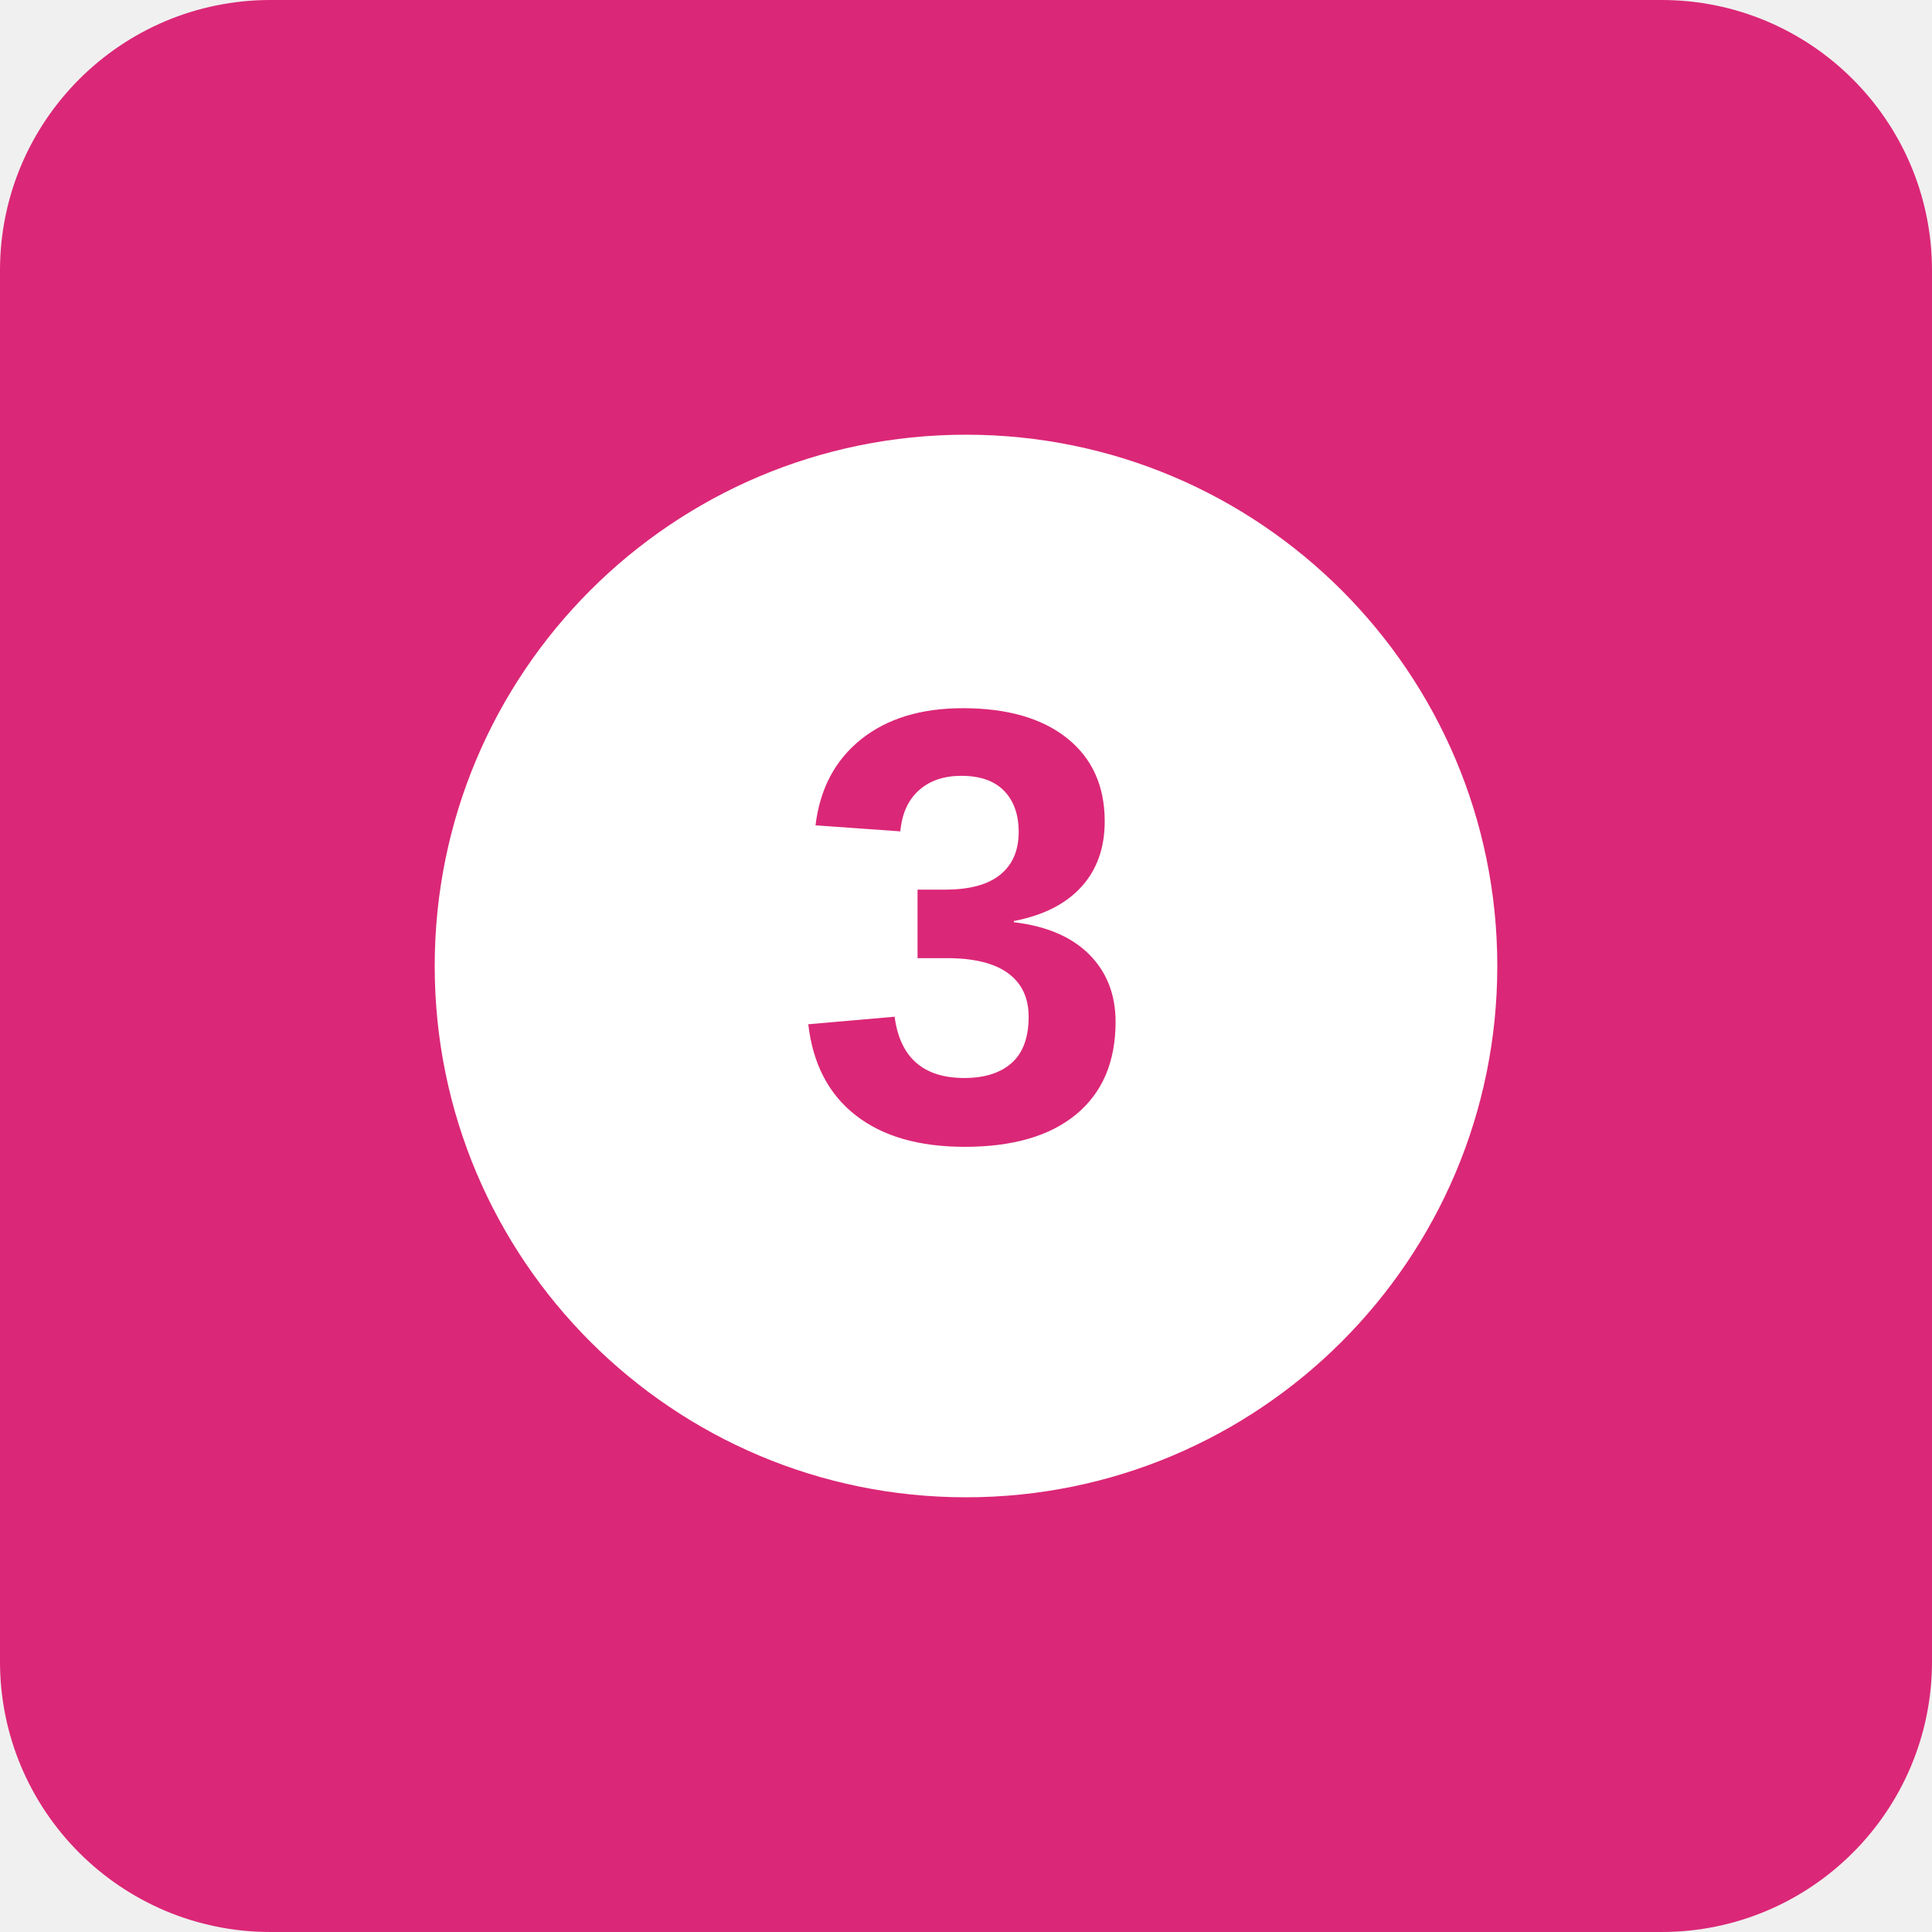
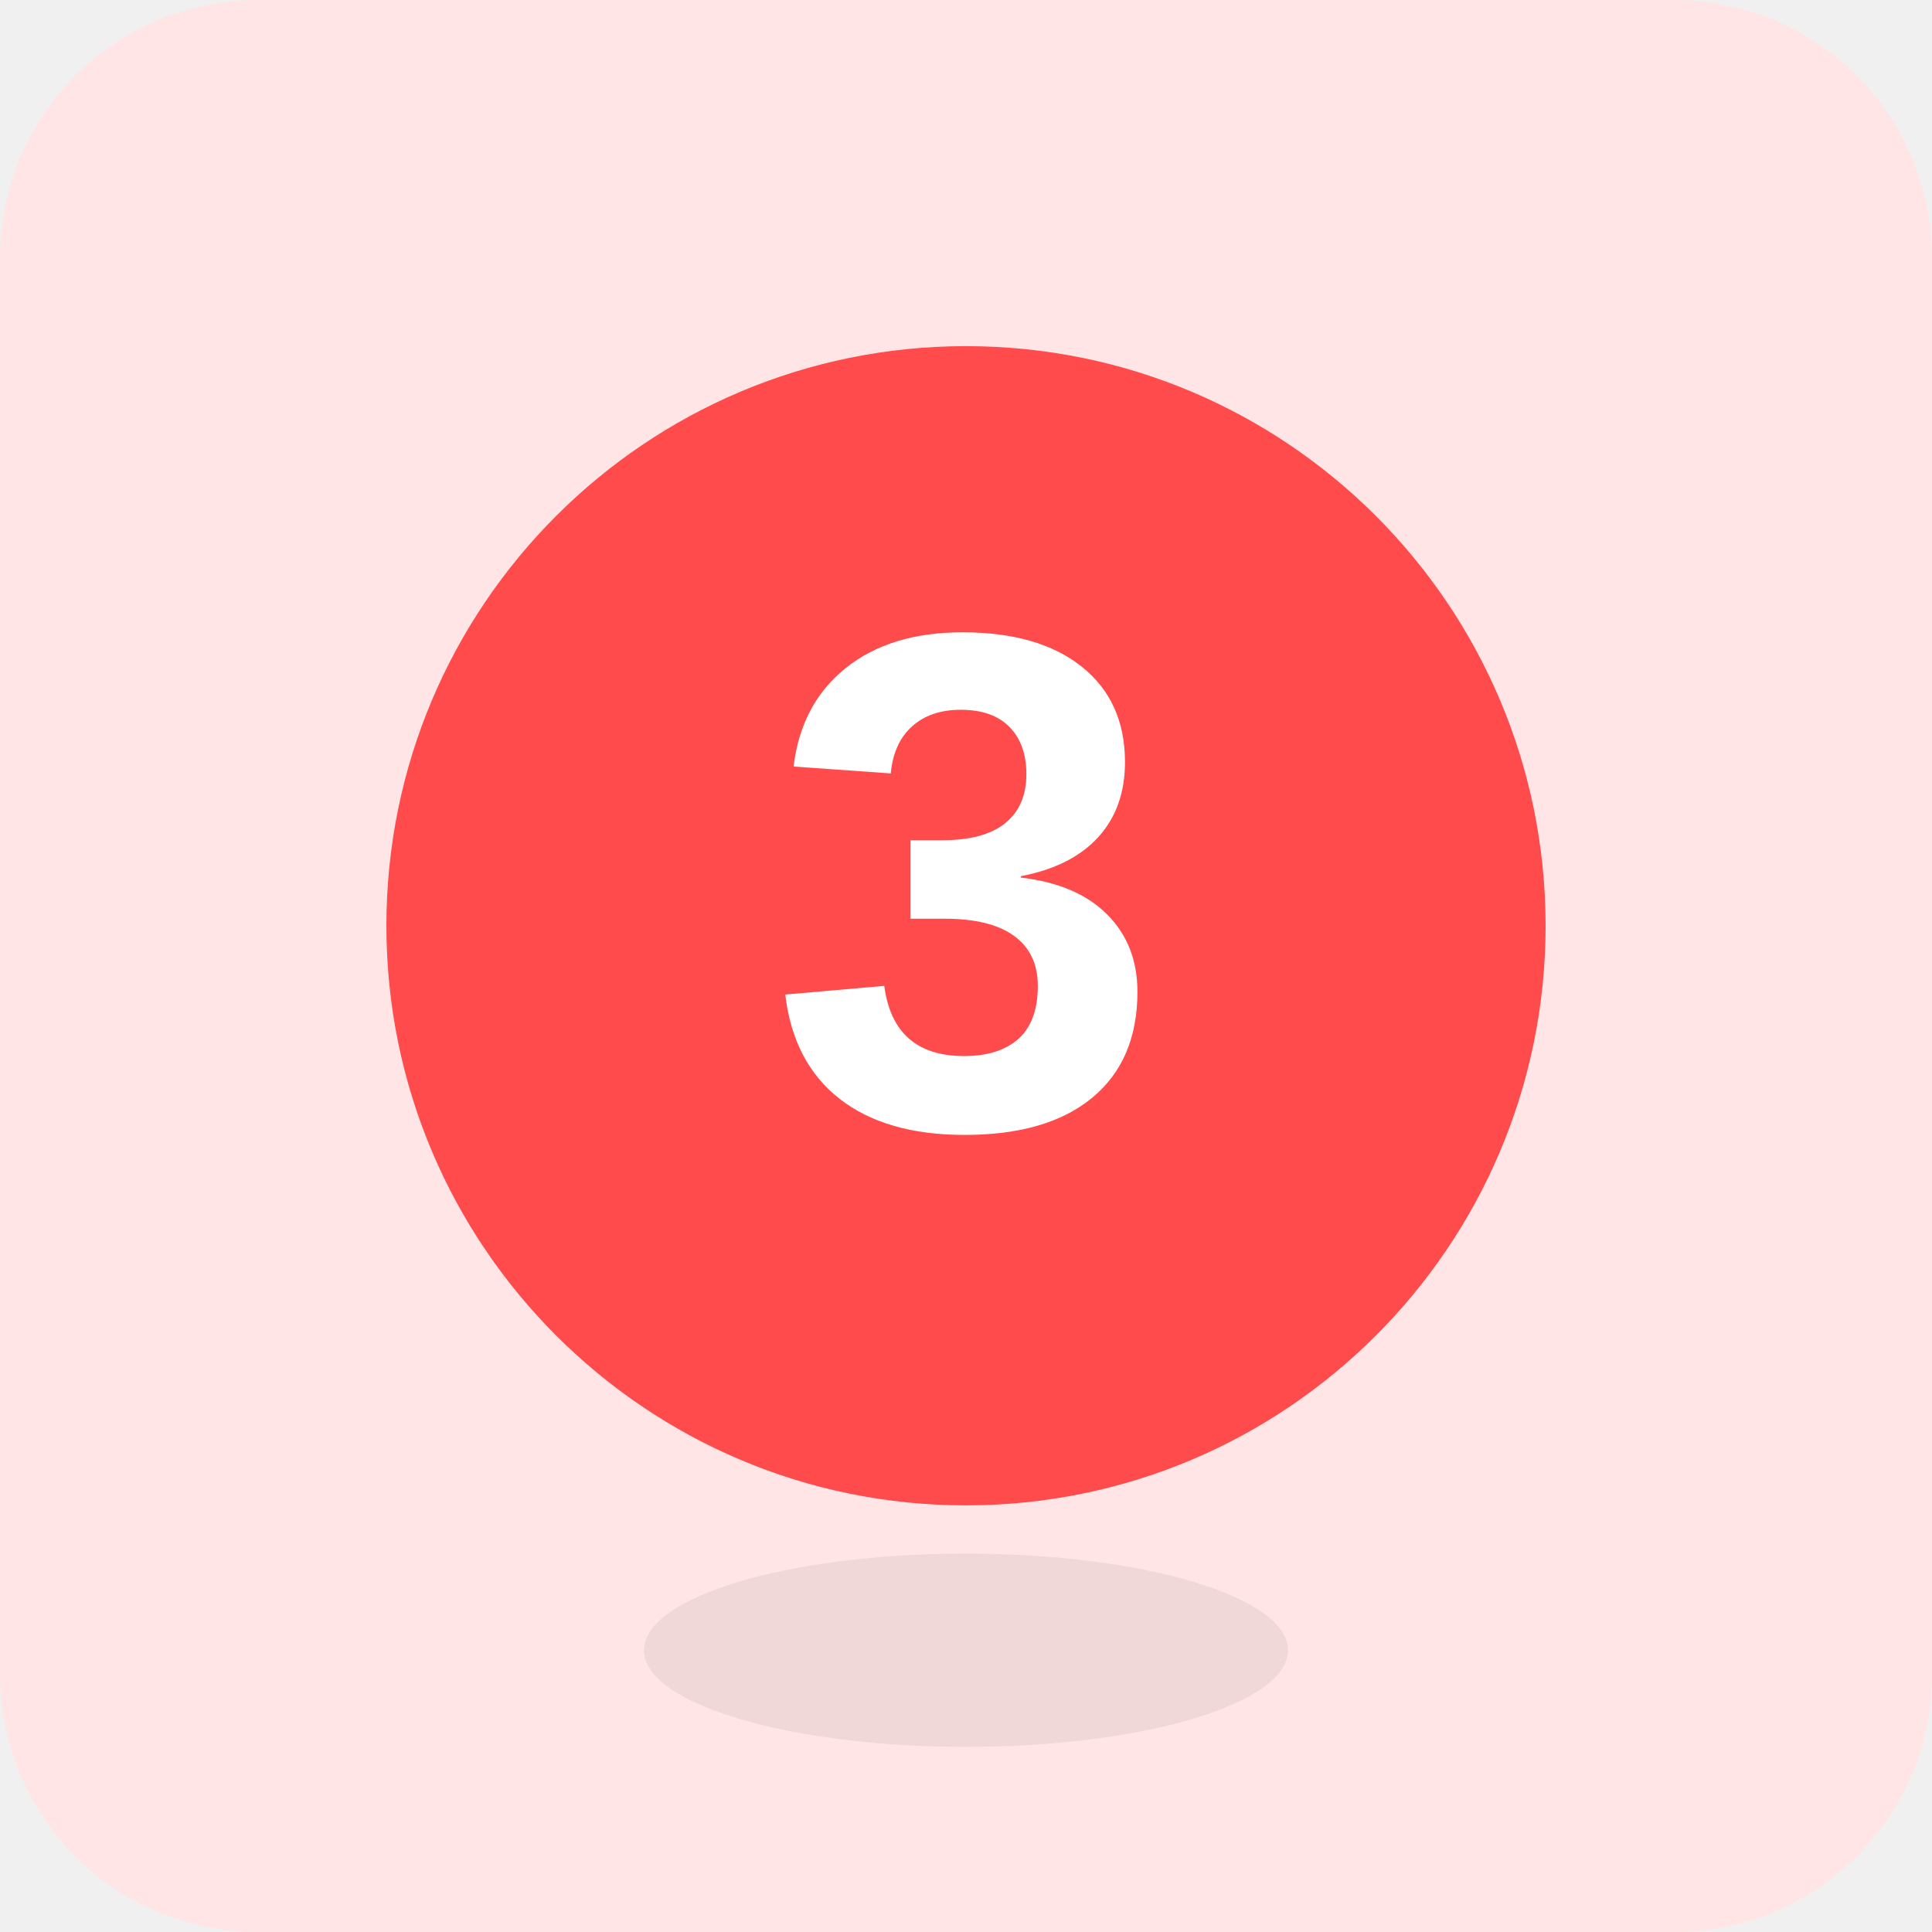
- <svg xmlns="http://www.w3.org/2000/svg" viewBox="0 0 200 200" width="200" height="200">
-   <rect width="200" height="200" rx="28" fill="#db2777" />
-   <circle cx="100" cy="100" r="55" fill="#fff" />
-   <text x="100" y="118" text-anchor="middle" font-size="64" font-family="Arial Black, Arial" font-weight="800" fill="#db2777">3</text>
+ <svg xmlns="http://www.w3.org/2000/svg" viewBox="0 0 240 240" width="240" height="240">
+   <rect width="240" height="240" rx="32" fill="#FFE5E5" />
+   <ellipse cx="120" cy="205" rx="40" ry="12" fill="#000" opacity=".06" />
+   <circle cx="120" cy="115" r="72" fill="#FF4B4B" />
+   <text x="120" y="140" text-anchor="middle" font-family="Arial Rounded MT Bold, Arial Black, Arial" font-size="88" font-weight="800" fill="#ffffff">3</text>
</svg>
